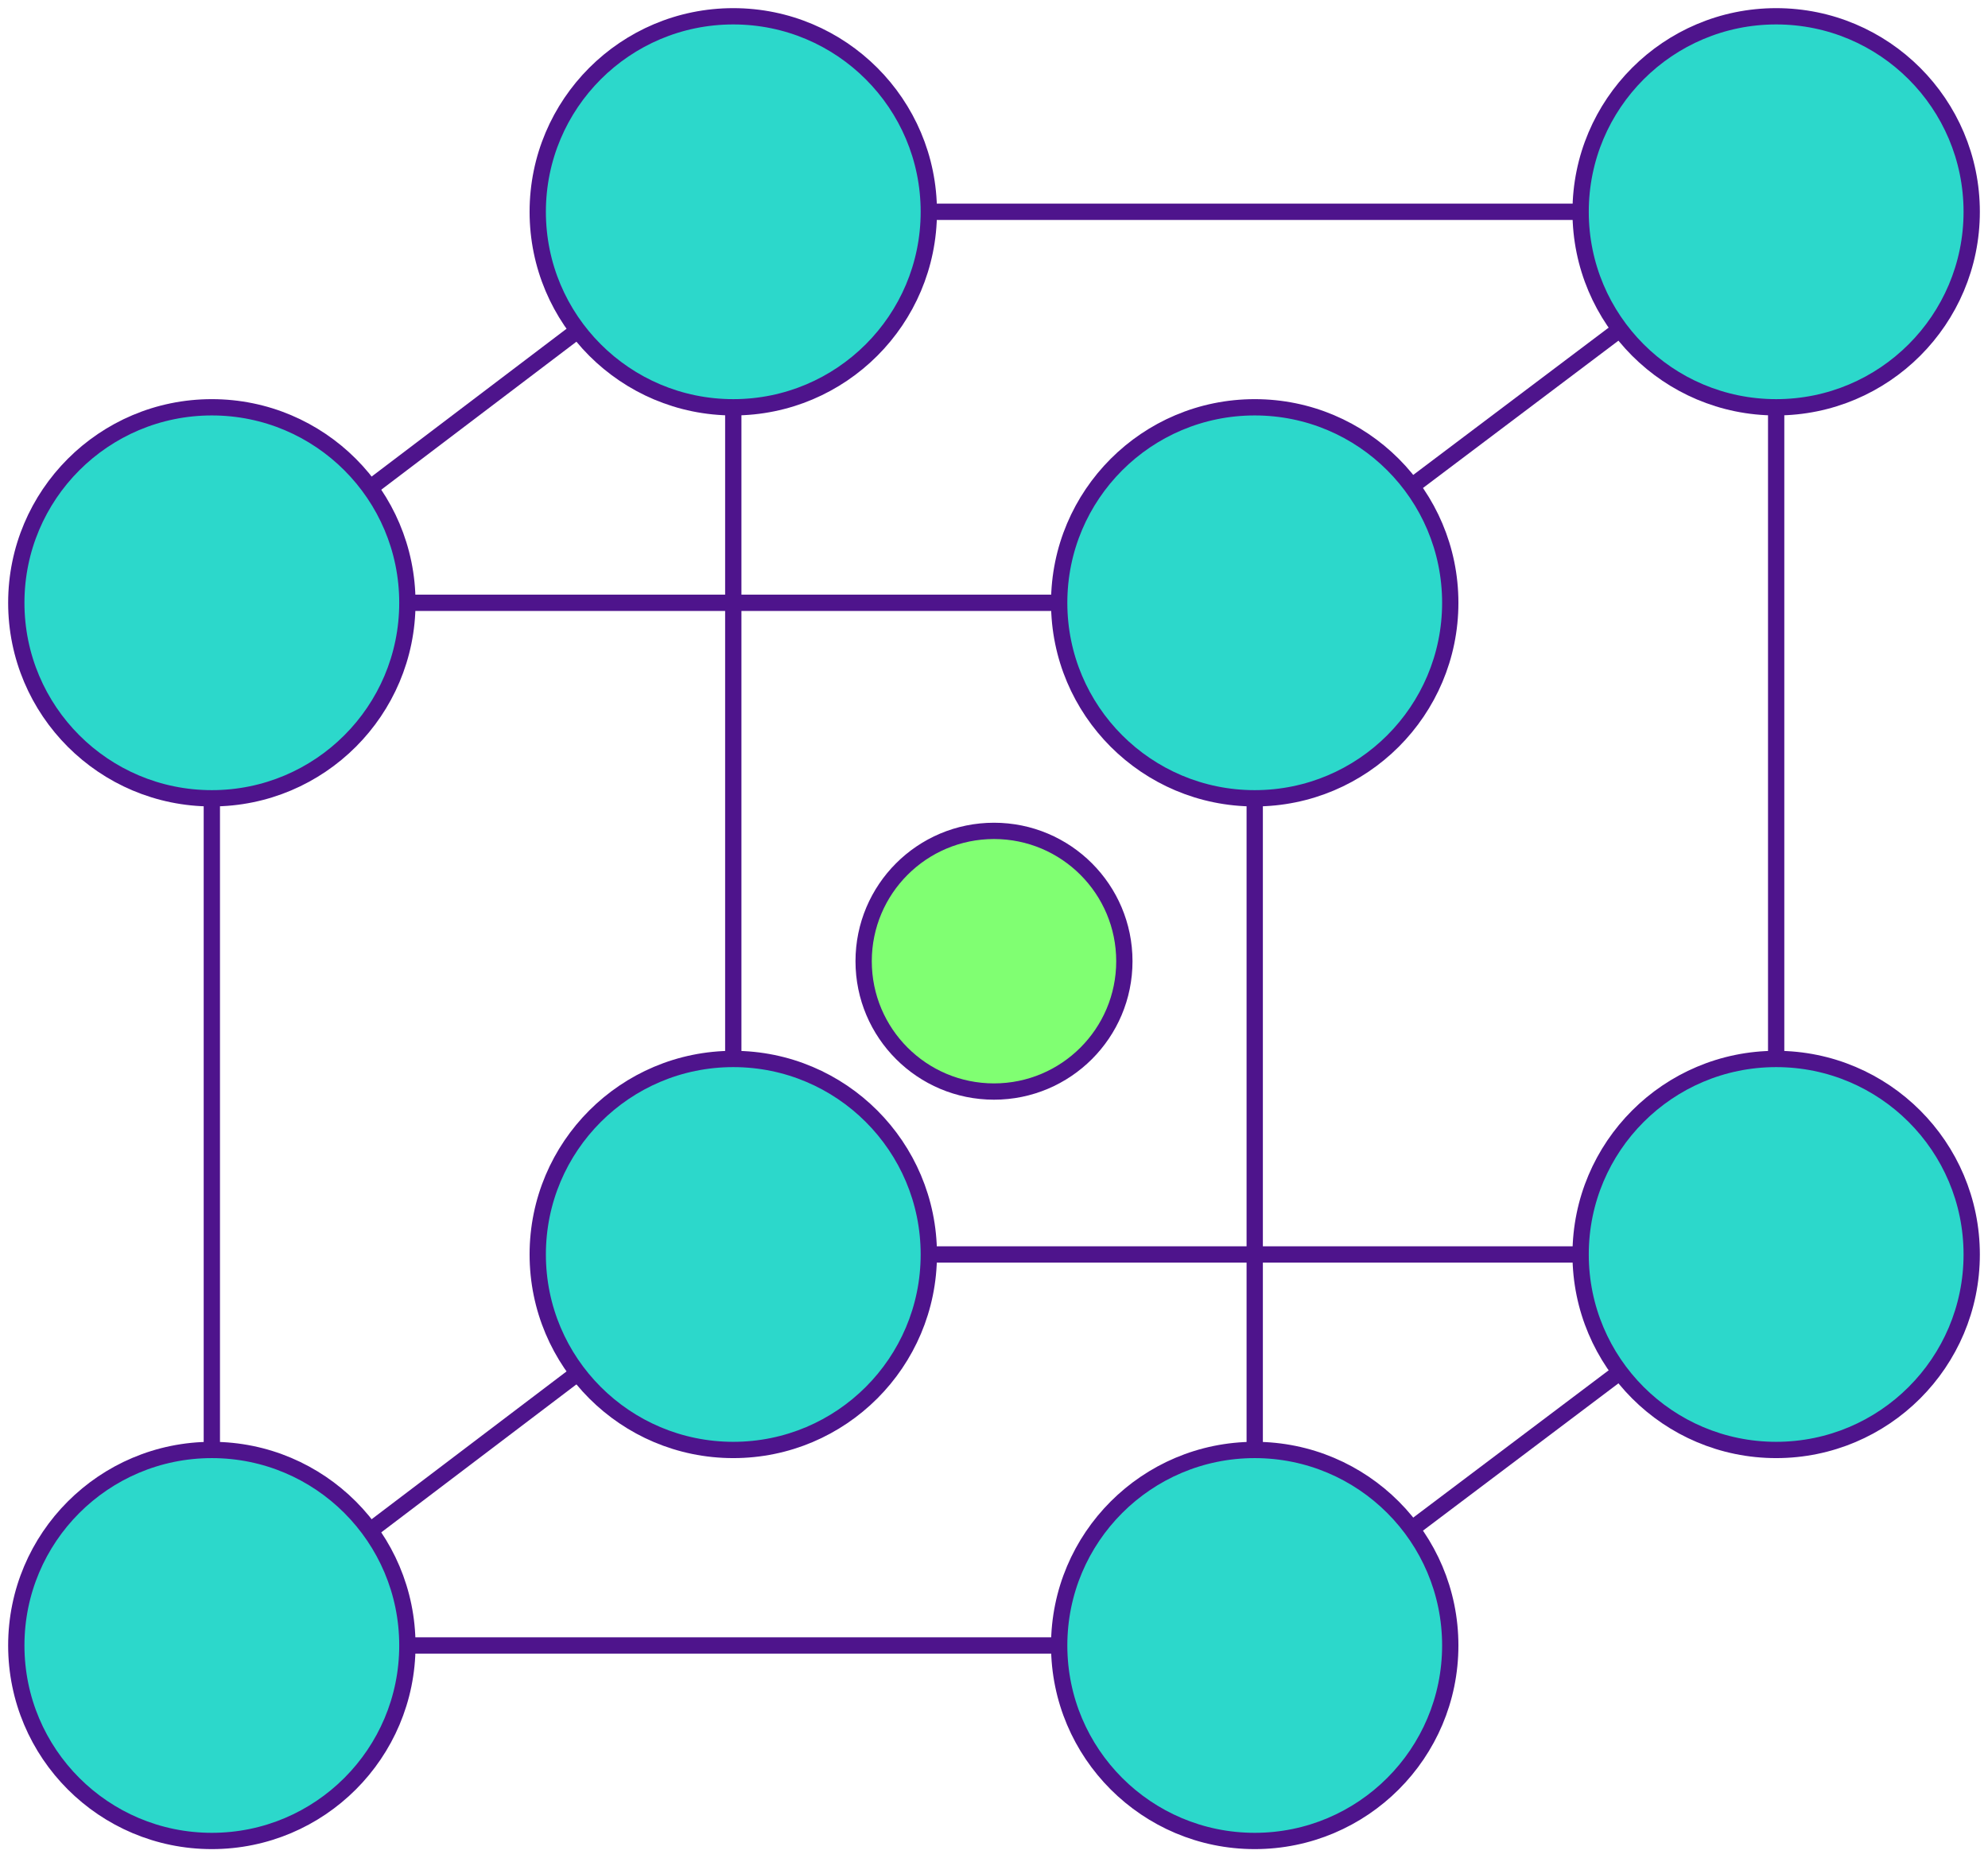
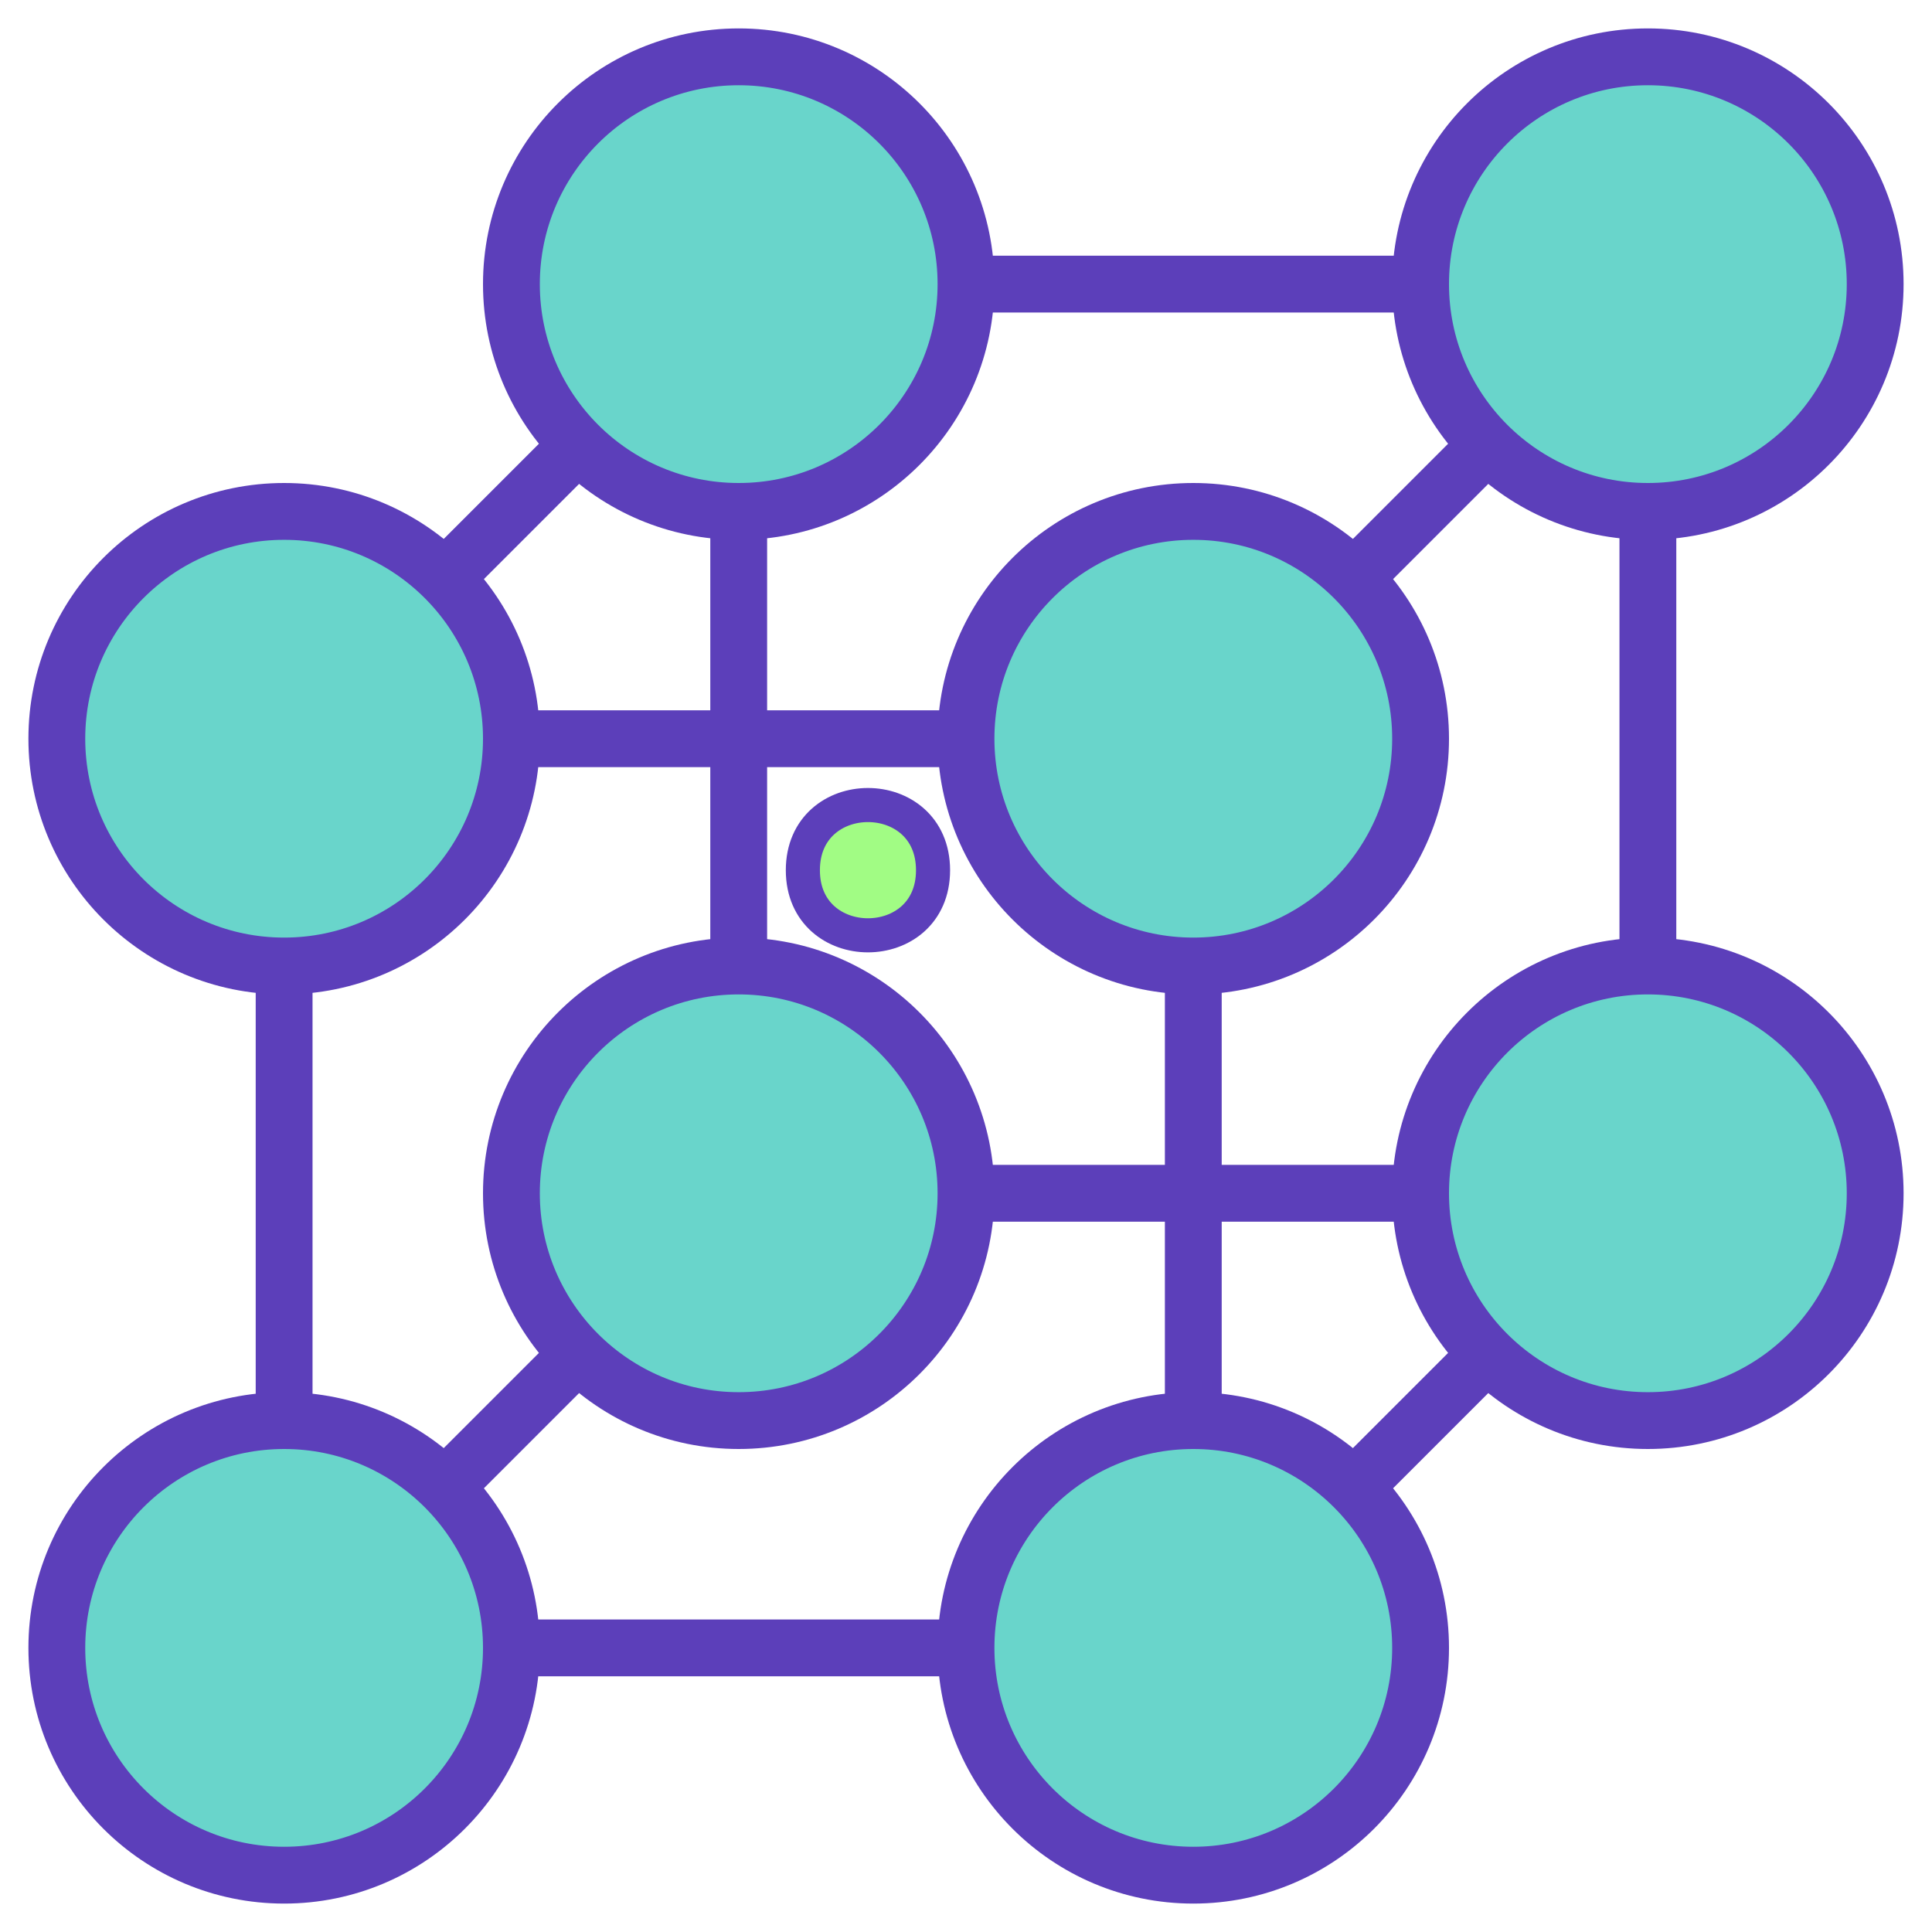
- <svg xmlns="http://www.w3.org/2000/svg" width="244pt" height="228pt" viewBox="0 0 244 228" version="1.1">
-   <g id="surface37596">
-     <path style="fill:none;stroke-width:2;stroke-linecap:butt;stroke-linejoin:round;stroke:rgb(30.6%,7.8%,54.9%);stroke-opacity:1;stroke-miterlimit:10;" d="M 256 336 L 256 432 " transform="matrix(1,0,0,-1,-230,522)" />
-     <path style="fill-rule:evenodd;fill:rgb(17.3%,84.7%,80%);fill-opacity:1;stroke-width:2;stroke-linecap:butt;stroke-linejoin:round;stroke:rgb(30.6%,7.8%,54.9%);stroke-opacity:1;stroke-miterlimit:10;" d="M 269.047 329.262 L 307.363 358.324 " transform="matrix(1,0,0,-1,-230,522)" />
-     <path style="fill:none;stroke-width:2;stroke-linecap:butt;stroke-linejoin:round;stroke:rgb(30.6%,7.8%,54.9%);stroke-opacity:1;stroke-miterlimit:10;" d="M 272 448 L 368 448 " transform="matrix(1,0,0,-1,-230,522)" />
-     <path style="fill:none;stroke-width:2;stroke-linecap:butt;stroke-linejoin:round;stroke:rgb(30.6%,7.8%,54.9%);stroke-opacity:1;stroke-miterlimit:10;" d="M 336 496 L 432 496 " transform="matrix(1,0,0,-1,-230,522)" />
-     <path style="fill-rule:evenodd;fill:rgb(17.3%,84.7%,80%);fill-opacity:1;stroke-width:2;stroke-linecap:butt;stroke-linejoin:round;stroke:rgb(30.6%,7.8%,54.9%);stroke-opacity:1;stroke-miterlimit:10;" d="M 396.816 329.441 L 435.266 358.426 " transform="matrix(1,0,0,-1,-230,522)" />
-     <path style="fill:none;stroke-width:2;stroke-linecap:butt;stroke-linejoin:round;stroke:rgb(30.6%,7.8%,54.9%);stroke-opacity:1;stroke-miterlimit:10;" d="M 384 432 L 384 336 " transform="matrix(1,0,0,-1,-230,522)" />
-     <path style="fill:none;stroke-width:2;stroke-linecap:butt;stroke-linejoin:round;stroke:rgb(30.6%,7.8%,54.9%);stroke-opacity:1;stroke-miterlimit:10;" d="M 368 320 L 272 320 " transform="matrix(1,0,0,-1,-230,522)" />
-     <path style="fill:none;stroke-width:2;stroke-linecap:butt;stroke-linejoin:round;stroke:rgb(30.6%,7.8%,54.9%);stroke-opacity:1;stroke-miterlimit:10;" d="M 448 480 L 448 384 " transform="matrix(1,0,0,-1,-230,522)" />
-     <path style="fill:none;stroke-width:2;stroke-linecap:butt;stroke-linejoin:round;stroke:rgb(30.6%,7.8%,54.9%);stroke-opacity:1;stroke-miterlimit:10;" d="M 320 384 L 320 480 " transform="matrix(1,0,0,-1,-230,522)" />
-     <path style="fill:none;stroke-width:2;stroke-linecap:butt;stroke-linejoin:round;stroke:rgb(30.6%,7.8%,54.9%);stroke-opacity:1;stroke-miterlimit:10;" d="M 336 368 L 432 368 " transform="matrix(1,0,0,-1,-230,522)" />
-     <path style="fill-rule:evenodd;fill:rgb(17.3%,84.7%,80%);fill-opacity:1;stroke-width:2;stroke-linecap:butt;stroke-linejoin:round;stroke:rgb(30.6%,7.8%,54.9%);stroke-opacity:1;stroke-miterlimit:10;" d="M 269.047 457.262 L 307.363 486.324 " transform="matrix(1,0,0,-1,-230,522)" />
-     <path style="fill-rule:evenodd;fill:rgb(17.3%,84.7%,80%);fill-opacity:1;stroke-width:2;stroke-linecap:butt;stroke-linejoin:round;stroke:rgb(30.6%,7.8%,54.9%);stroke-opacity:1;stroke-miterlimit:10;" d="M 396.816 457.441 L 435.266 486.426 " transform="matrix(1,0,0,-1,-230,522)" />
-     <path style="fill-rule:evenodd;fill:rgb(50.2%,100%,44.7%);fill-opacity:1;stroke-width:2;stroke-linecap:butt;stroke-linejoin:round;stroke:rgb(30.6%,7.8%,54.9%);stroke-opacity:1;stroke-miterlimit:10;" d="M 368 404 C 368 412.836 360.836 420 352 420 C 343.164 420 336 412.836 336 404 C 336 395.164 343.164 388 352 388 C 360.836 388 368 395.164 368 404 Z M 368 404 " transform="matrix(1,0,0,-1,-230,522)" />
-     <path style="fill-rule:evenodd;fill:rgb(17.2%,84.6%,79.8%);fill-opacity:1;stroke-width:2;stroke-linecap:butt;stroke-linejoin:round;stroke:rgb(30.6%,7.8%,54.9%);stroke-opacity:1;stroke-miterlimit:10;" d="M 280 320 C 280 333.254 269.254 344 256 344 C 242.746 344 232 333.254 232 320 C 232 306.746 242.746 296 256 296 C 269.254 296 280 306.746 280 320 Z M 280 320 " transform="matrix(1,0,0,-1,-230,522)" />
-     <path style="fill-rule:evenodd;fill:rgb(17.2%,84.6%,79.8%);fill-opacity:1;stroke-width:2;stroke-linecap:butt;stroke-linejoin:round;stroke:rgb(30.6%,7.8%,54.9%);stroke-opacity:1;stroke-miterlimit:10;" d="M 344 368 C 344 381.254 333.254 392 320 392 C 306.746 392 296 381.254 296 368 C 296 354.746 306.746 344 320 344 C 333.254 344 344 354.746 344 368 Z M 344 368 " transform="matrix(1,0,0,-1,-230,522)" />
-     <path style="fill-rule:evenodd;fill:rgb(17.2%,84.6%,79.8%);fill-opacity:1;stroke-width:2;stroke-linecap:butt;stroke-linejoin:round;stroke:rgb(30.6%,7.8%,54.9%);stroke-opacity:1;stroke-miterlimit:10;" d="M 280 448 C 280 461.254 269.254 472 256 472 C 242.746 472 232 461.254 232 448 C 232 434.746 242.746 424 256 424 C 269.254 424 280 434.746 280 448 Z M 280 448 " transform="matrix(1,0,0,-1,-230,522)" />
-     <path style="fill-rule:evenodd;fill:rgb(17.2%,84.6%,79.8%);fill-opacity:1;stroke-width:2;stroke-linecap:butt;stroke-linejoin:round;stroke:rgb(30.6%,7.8%,54.9%);stroke-opacity:1;stroke-miterlimit:10;" d="M 472 496 C 472 509.254 461.254 520 448 520 C 434.746 520 424 509.254 424 496 C 424 482.746 434.746 472 448 472 C 461.254 472 472 482.746 472 496 Z M 472 496 " transform="matrix(1,0,0,-1,-230,522)" />
-     <path style="fill-rule:evenodd;fill:rgb(17.2%,84.6%,79.8%);fill-opacity:1;stroke-width:2;stroke-linecap:butt;stroke-linejoin:round;stroke:rgb(30.6%,7.8%,54.9%);stroke-opacity:1;stroke-miterlimit:10;" d="M 408 448 C 408 461.254 397.254 472 384 472 C 370.746 472 360 461.254 360 448 C 360 434.746 370.746 424 384 424 C 397.254 424 408 434.746 408 448 Z M 408 448 " transform="matrix(1,0,0,-1,-230,522)" />
-     <path style="fill-rule:evenodd;fill:rgb(17.2%,84.6%,79.8%);fill-opacity:1;stroke-width:2;stroke-linecap:butt;stroke-linejoin:round;stroke:rgb(30.6%,7.8%,54.9%);stroke-opacity:1;stroke-miterlimit:10;" d="M 472 368 C 472 381.254 461.254 392 448 392 C 434.746 392 424 381.254 424 368 C 424 354.746 434.746 344 448 344 C 461.254 344 472 354.746 472 368 Z M 472 368 " transform="matrix(1,0,0,-1,-230,522)" />
-     <path style="fill-rule:evenodd;fill:rgb(17.2%,84.6%,79.8%);fill-opacity:1;stroke-width:2;stroke-linecap:butt;stroke-linejoin:round;stroke:rgb(30.6%,7.8%,54.9%);stroke-opacity:1;stroke-miterlimit:10;" d="M 408 320 C 408 333.254 397.254 344 384 344 C 370.746 344 360 333.254 360 320 C 360 306.746 370.746 296 384 296 C 397.254 296 408 306.746 408 320 Z M 408 320 " transform="matrix(1,0,0,-1,-230,522)" />
-     <path style="fill-rule:evenodd;fill:rgb(17.2%,84.6%,79.8%);fill-opacity:1;stroke-width:2;stroke-linecap:butt;stroke-linejoin:round;stroke:rgb(30.6%,7.8%,54.9%);stroke-opacity:1;stroke-miterlimit:10;" d="M 344 496 C 344 509.254 333.254 520 320 520 C 306.746 520 296 509.254 296 496 C 296 482.746 306.746 472 320 472 C 333.254 472 344 482.746 344 496 Z M 344 496 " transform="matrix(1,0,0,-1,-230,522)" />
+ <svg xmlns="http://www.w3.org/2000/svg" width="68pt" height="68pt" viewBox="0 0 68 68" version="1.1">
+   <g id="surface42261">
+     <path style="fill:none;stroke-width:2;stroke-linecap:butt;stroke-linejoin:round;stroke:rgb(36.1%,24.7%,72.9%);stroke-opacity:1;stroke-miterlimit:10;" d="M 512 496 L 528 512 L 560 512 L 560 480 L 544 464 L 512 464 L 512 496 " transform="matrix(1,0,0,-1,-502,522)" />
+     <path style="fill:none;stroke-width:2;stroke-linecap:butt;stroke-linejoin:round;stroke:rgb(36.1%,24.7%,72.9%);stroke-opacity:1;stroke-miterlimit:10;" d="M 512 464 L 528 480 L 528 512 " transform="matrix(1,0,0,-1,-502,522)" />
+     <path style="fill:none;stroke-width:2;stroke-linecap:butt;stroke-linejoin:round;stroke:rgb(36.1%,24.7%,72.9%);stroke-opacity:1;stroke-miterlimit:10;" d="M 528 480 L 560 480 " transform="matrix(1,0,0,-1,-502,522)" />
+     <path style="fill:none;stroke-width:2;stroke-linecap:butt;stroke-linejoin:round;stroke:rgb(36.1%,24.7%,72.9%);stroke-opacity:1;stroke-miterlimit:10;" d="M 544 496 L 512 496 " transform="matrix(1,0,0,-1,-502,522)" />
+     <path style="fill:none;stroke-width:2;stroke-linecap:butt;stroke-linejoin:round;stroke:rgb(36.1%,24.7%,72.9%);stroke-opacity:1;stroke-miterlimit:10;" d="M 544 496 L 560 512 " transform="matrix(1,0,0,-1,-502,522)" />
+     <path style="fill:none;stroke-width:2;stroke-linecap:butt;stroke-linejoin:round;stroke:rgb(36.1%,24.7%,72.9%);stroke-opacity:1;stroke-miterlimit:10;" d="M 544 464 L 544 496 " transform="matrix(1,0,0,-1,-502,522)" />
+     <path style="fill-rule:evenodd;fill:rgb(41.2%,83.5%,79.6%);fill-opacity:1;stroke-width:2;stroke-linecap:butt;stroke-linejoin:round;stroke:rgb(36.1%,24.7%,72.9%);stroke-opacity:1;stroke-miterlimit:10;" d="M 536 512 C 536 516.418 532.418 520 528 520 C 523.582 520 520 516.418 520 512 C 520 507.582 523.582 504 528 504 C 532.418 504 536 507.582 536 512 Z M 536 512 " transform="matrix(1,0,0,-1,-502,522)" />
+     <path style="fill-rule:evenodd;fill:rgb(41.2%,83.5%,79.6%);fill-opacity:1;stroke-width:2;stroke-linecap:butt;stroke-linejoin:round;stroke:rgb(36.1%,24.7%,72.9%);stroke-opacity:1;stroke-miterlimit:10;" d="M 536 480 C 536 484.418 532.418 488 528 488 C 523.582 488 520 484.418 520 480 C 520 475.582 523.582 472 528 472 C 532.418 472 536 475.582 536 480 Z M 536 480 " transform="matrix(1,0,0,-1,-502,522)" />
+     <path style="fill-rule:evenodd;fill:rgb(41.2%,83.5%,79.6%);fill-opacity:1;stroke-width:2;stroke-linecap:butt;stroke-linejoin:round;stroke:rgb(36.1%,24.7%,72.9%);stroke-opacity:1;stroke-miterlimit:10;" d="M 568 480 C 568 484.418 564.418 488 560 488 C 555.582 488 552 484.418 552 480 C 552 475.582 555.582 472 560 472 C 564.418 472 568 475.582 568 480 Z M 568 480 " transform="matrix(1,0,0,-1,-502,522)" />
+     <path style="fill-rule:evenodd;fill:rgb(41.2%,83.5%,79.6%);fill-opacity:1;stroke-width:2;stroke-linecap:butt;stroke-linejoin:round;stroke:rgb(36.1%,24.7%,72.9%);stroke-opacity:1;stroke-miterlimit:10;" d="M 568 512 C 568 516.418 564.418 520 560 520 C 555.582 520 552 516.418 552 512 C 552 507.582 555.582 504 560 504 C 564.418 504 568 507.582 568 512 Z M 568 512 " transform="matrix(1,0,0,-1,-502,522)" />
+     <path style="fill-rule:evenodd;fill:rgb(41.2%,83.5%,79.6%);fill-opacity:1;stroke-width:2;stroke-linecap:butt;stroke-linejoin:round;stroke:rgb(36.1%,24.7%,72.9%);stroke-opacity:1;stroke-miterlimit:10;" d="M 520 496 C 520 500.418 516.418 504 512 504 C 507.582 504 504 500.418 504 496 C 504 491.582 507.582 488 512 488 C 516.418 488 520 491.582 520 496 Z M 520 496 " transform="matrix(1,0,0,-1,-502,522)" />
+     <path style="fill-rule:evenodd;fill:rgb(41.2%,83.5%,79.6%);fill-opacity:1;stroke-width:2;stroke-linecap:butt;stroke-linejoin:round;stroke:rgb(36.1%,24.7%,72.9%);stroke-opacity:1;stroke-miterlimit:10;" d="M 520 464 C 520 468.418 516.418 472 512 472 C 507.582 472 504 468.418 504 464 C 504 459.582 507.582 456 512 456 C 516.418 456 520 459.582 520 464 Z M 520 464 " transform="matrix(1,0,0,-1,-502,522)" />
+     <path style="fill-rule:evenodd;fill:rgb(41.2%,83.5%,79.6%);fill-opacity:1;stroke-width:2;stroke-linecap:butt;stroke-linejoin:round;stroke:rgb(36.1%,24.7%,72.9%);stroke-opacity:1;stroke-miterlimit:10;" d="M 552 464 C 552 468.418 548.418 472 544 472 C 539.582 472 536 468.418 536 464 C 536 459.582 539.582 456 544 456 C 548.418 456 552 459.582 552 464 Z M 552 464 " transform="matrix(1,0,0,-1,-502,522)" />
+     <path style="fill-rule:evenodd;fill:rgb(41.2%,83.5%,79.6%);fill-opacity:1;stroke-width:2;stroke-linecap:butt;stroke-linejoin:round;stroke:rgb(36.1%,24.7%,72.9%);stroke-opacity:1;stroke-miterlimit:10;" d="M 552 496 C 552 500.418 548.418 504 544 504 C 539.582 504 536 500.418 536 496 C 536 491.582 539.582 488 544 488 C 548.418 488 552 491.582 552 496 Z M 552 496 " transform="matrix(1,0,0,-1,-502,522)" />
+     <path style="fill-rule:evenodd;fill:rgb(63.1%,98.8%,51.8%);fill-opacity:1;stroke-width:1.2;stroke-linecap:butt;stroke-linejoin:round;stroke:rgb(36.1%,24.7%,72.9%);stroke-opacity:1;stroke-miterlimit:10;" d="M 534.84 491.371 C 534.84 494.43 530.258 494.43 530.258 491.371 C 530.258 488.316 534.84 488.316 534.84 491.371 Z M 534.84 491.371 " transform="matrix(1,0,0,-1,-502,522)" />
  </g>
</svg>
